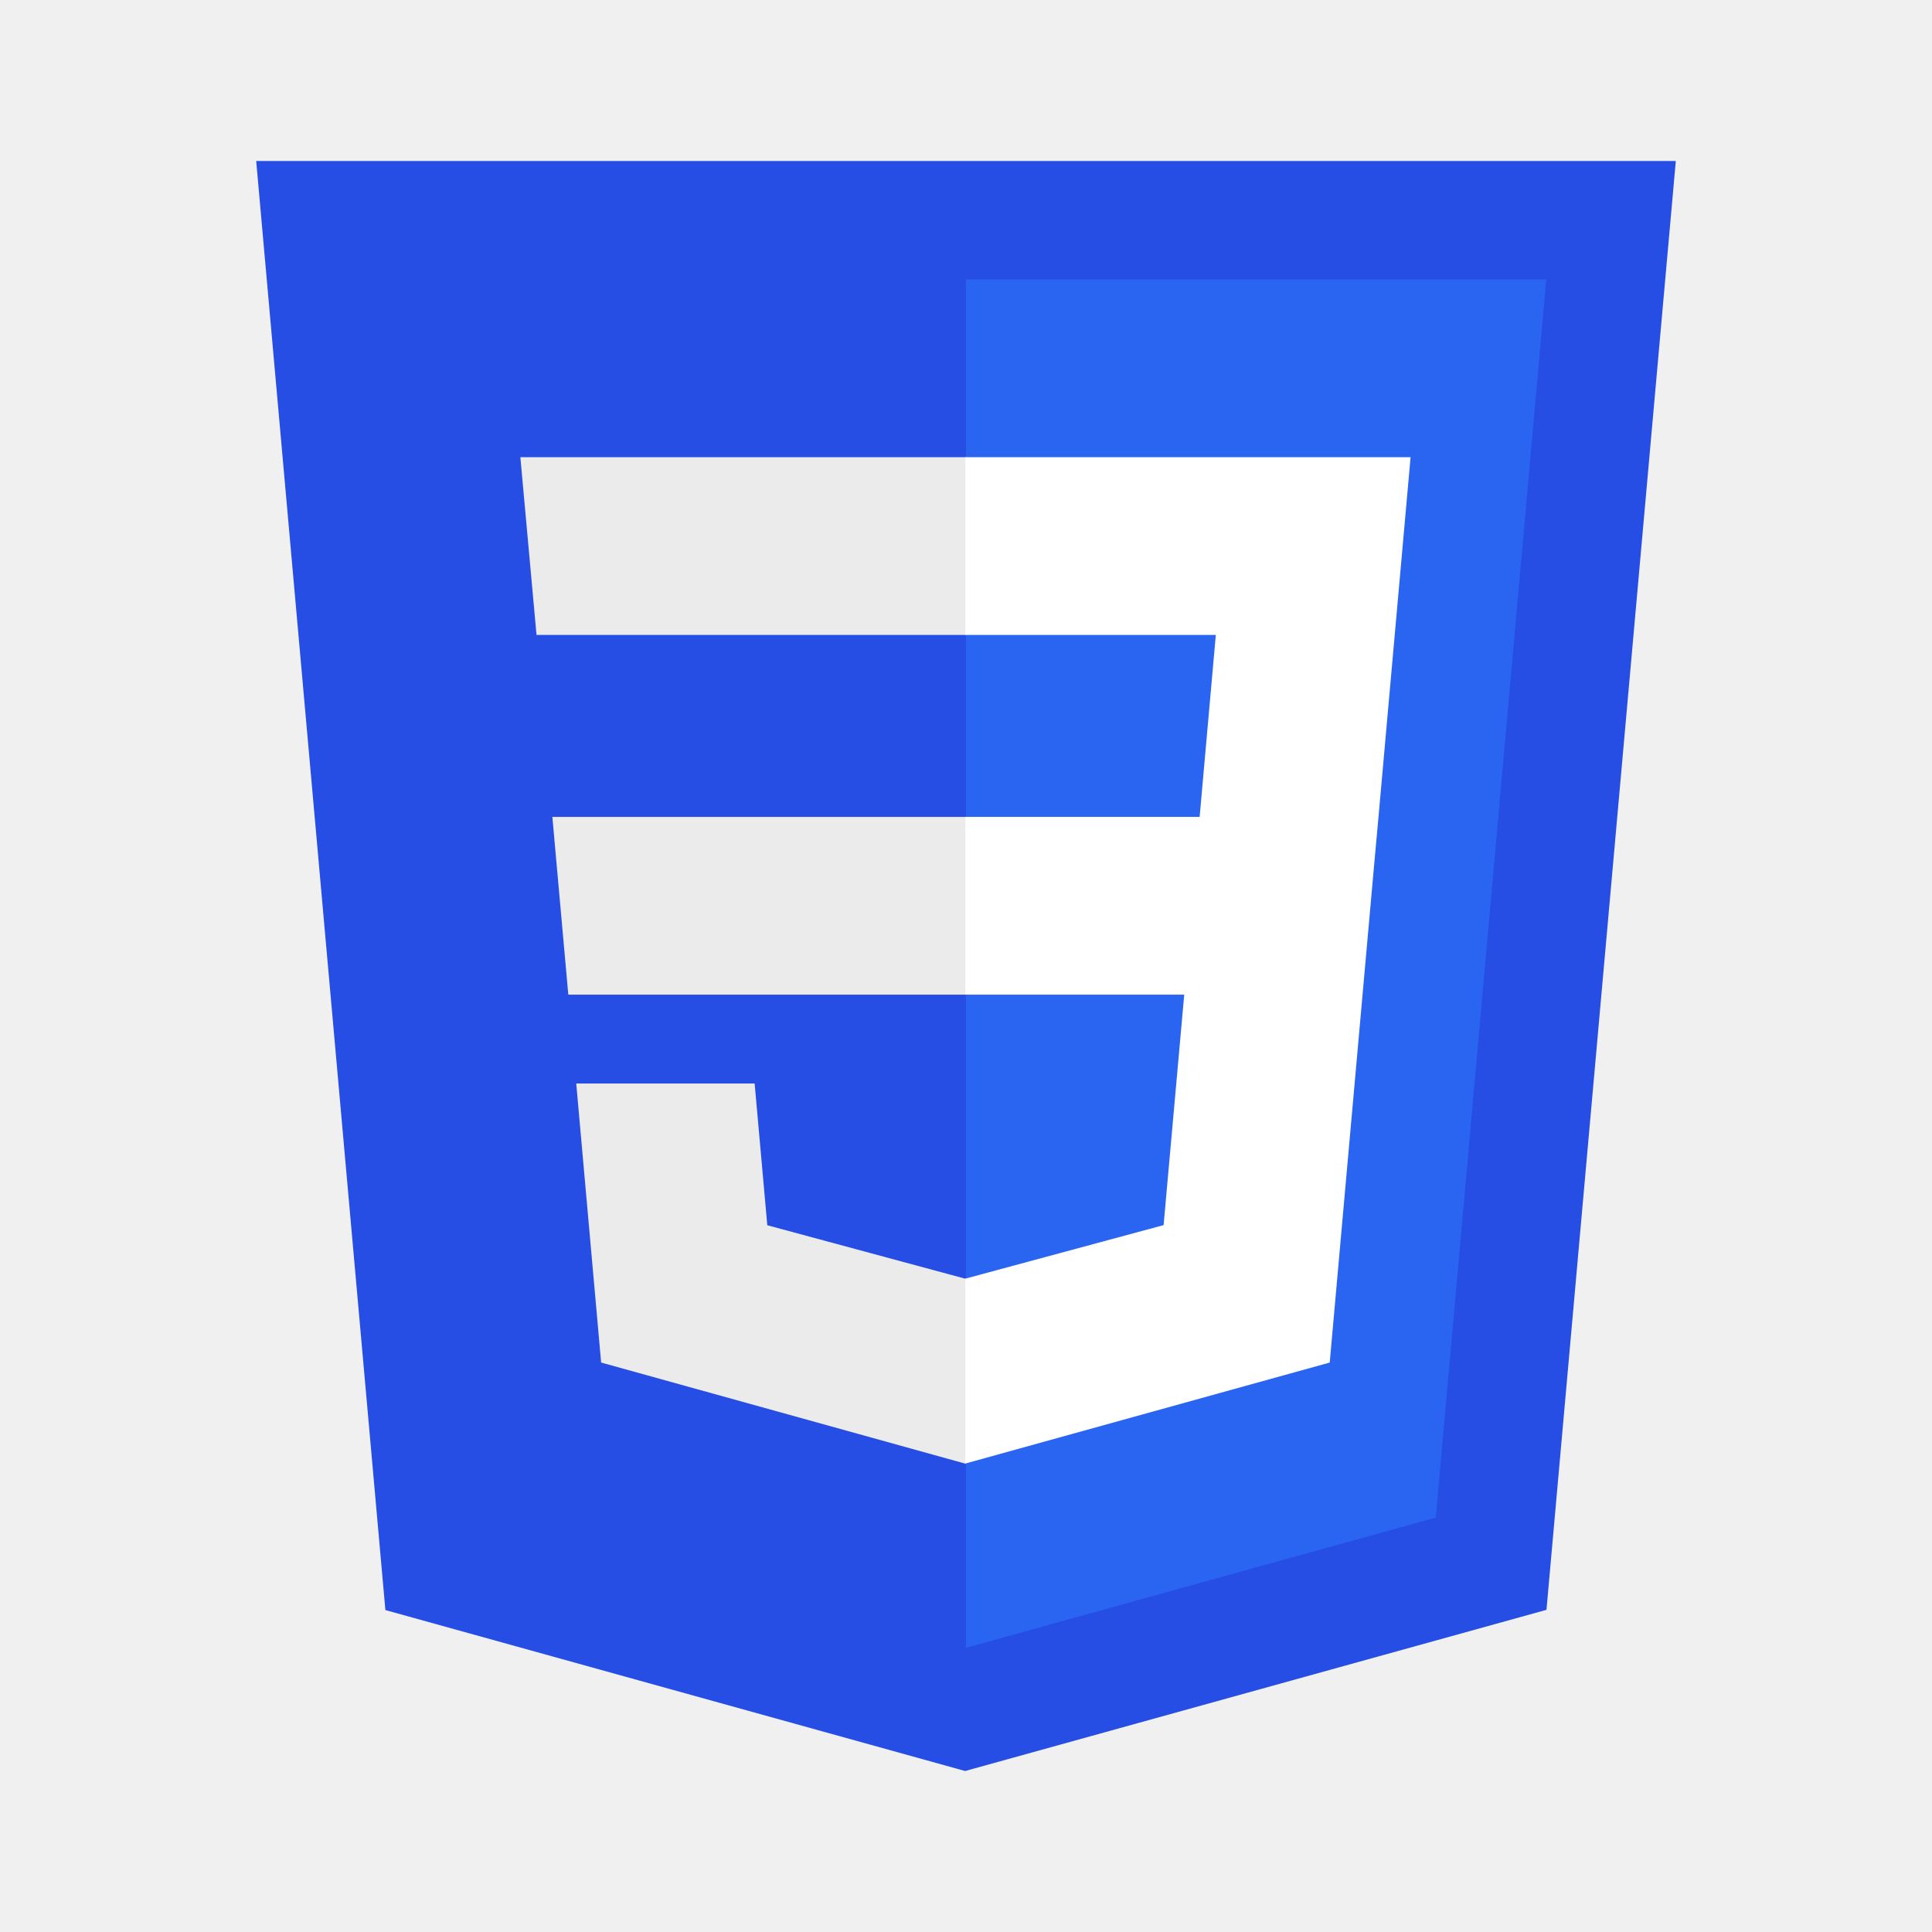
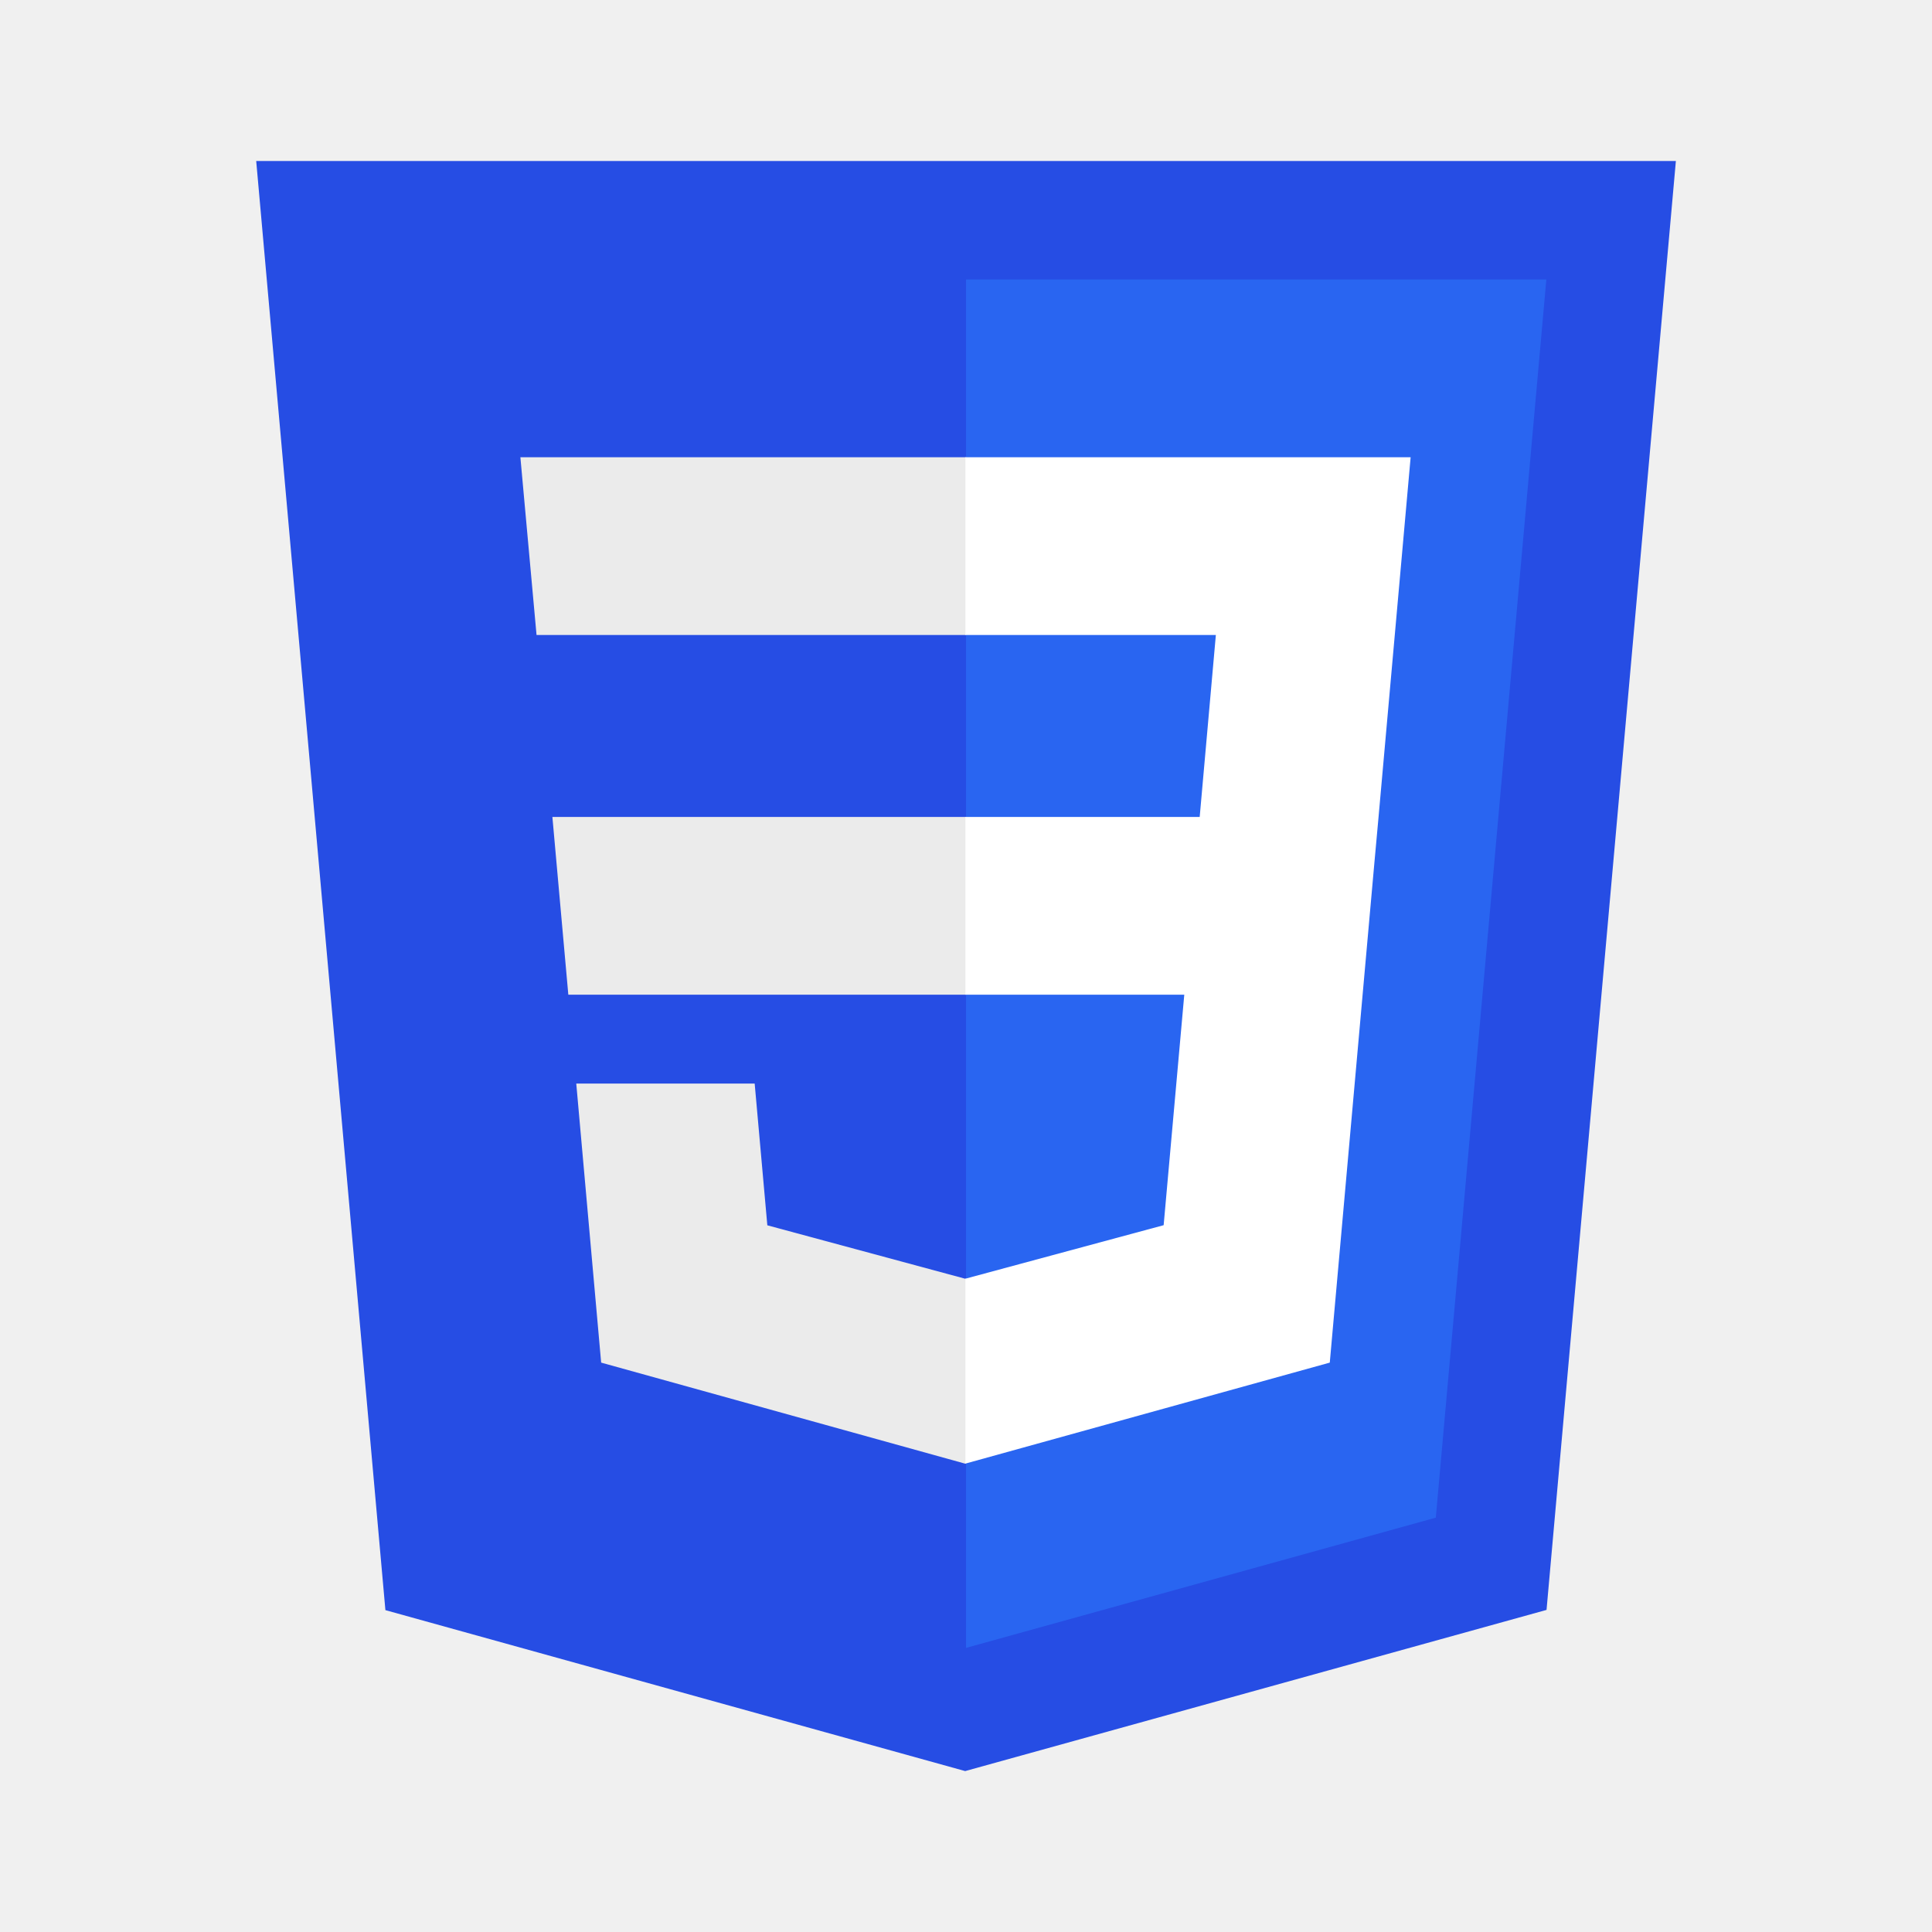
- <svg xmlns="http://www.w3.org/2000/svg" width="24" height="24" viewBox="0 0 22.5 22.5" id="svg3476" version="1.1">
-   <defs id="defs3478" />
-   <g id="layer1" transform="translate(-193.633,-276.3622)">
-     <g id="g3013" transform="translate(119,276.3622)">
-       <polygon id="polygon2989" points="404.321,470.819 255.778,512 107.644,470.877 74.633,100.62 437.367,100.62 " style="fill:#264de4" transform="matrix(0.0455783,0,0,0.0455783,74.21496,-2.711089)" />
-       <polygon id="polygon2991" points="404.27,130.894 256,130.894 256,480.523 376.03,447.246 " style="fill:#2965f1" transform="matrix(0.0455783,0,0,0.0455783,74.21496,-2.711089)" />
-       <polygon id="polygon2993" points="154.38,313.627 256,313.627 256,268.217 150.31,268.217 " style="fill:#ebebeb" transform="matrix(0.0455783,0,0,0.0455783,74.21496,-2.711089)" />
-       <polygon id="polygon2995" points="255.843,176.305 142.132,176.305 146.26,221.716 256,221.716 256,176.305 " style="fill:#ebebeb" transform="matrix(0.0455783,0,0,0.0455783,74.21496,-2.711089)" />
-       <polygon id="polygon2997" points="205.227,372.55 201.994,336.333 177.419,336.333 156.409,336.333 162.771,407.634 255.791,433.457 256,433.399 256,386.153 255.801,386.206 " style="fill:#ebebeb" transform="matrix(0.0455783,0,0,0.0455783,74.21496,-2.711089)" />
-       <polygon id="polygon3005" points="360.291,280.411 361.399,268.217 369.597,176.305 255.843,176.305 255.843,221.716 319.831,221.716 315.699,268.217 255.843,268.217 255.843,313.627 311.761,313.627 306.49,372.521 255.843,386.191 255.843,433.435 348.937,407.634 349.62,399.962 " style="fill:#ffffff" transform="matrix(0.0455783,0,0,0.0455783,74.21496,-2.711089)" />
-     </g>
-   </g>
+ <svg xmlns="http://www.w3.org/2000/svg" width="24" height="24" viewBox="0 0 22.5 22.5">
+   <path d="M404.321 470.819 255.778 512l-148.134-41.123L74.633 100.62h362.734z" style="fill:#264de4" transform="matrix(.04558 0 0 .04558 -.418 -2.711)" />
+   <path d="M404.27 130.894H256v349.629l120.03-33.277z" style="fill:#2965f1" transform="matrix(.04558 0 0 .04558 -.418 -2.711)" />
+   <path d="M154.38 313.627H256v-45.41H150.31zM255.843 176.305H142.132l4.128 45.411H256v-45.411zM205.227 372.55l-3.233-36.217h-45.585l6.362 71.301 93.02 25.823.209-.058v-47.246l-.199.053z" style="fill:#ebebeb" transform="matrix(.04558 0 0 .04558 -.418 -2.711)" />
+   <path d="m360.291 280.411 1.108-12.194 8.198-91.912H255.843v45.411h63.988l-4.132 46.501h-59.856v45.41h55.918l-5.271 58.894-50.647 13.67v47.244l93.094-25.801.683-7.672z" style="fill:#fff" transform="matrix(.04558 0 0 .04558 -.418 -2.711)" />
</svg>
